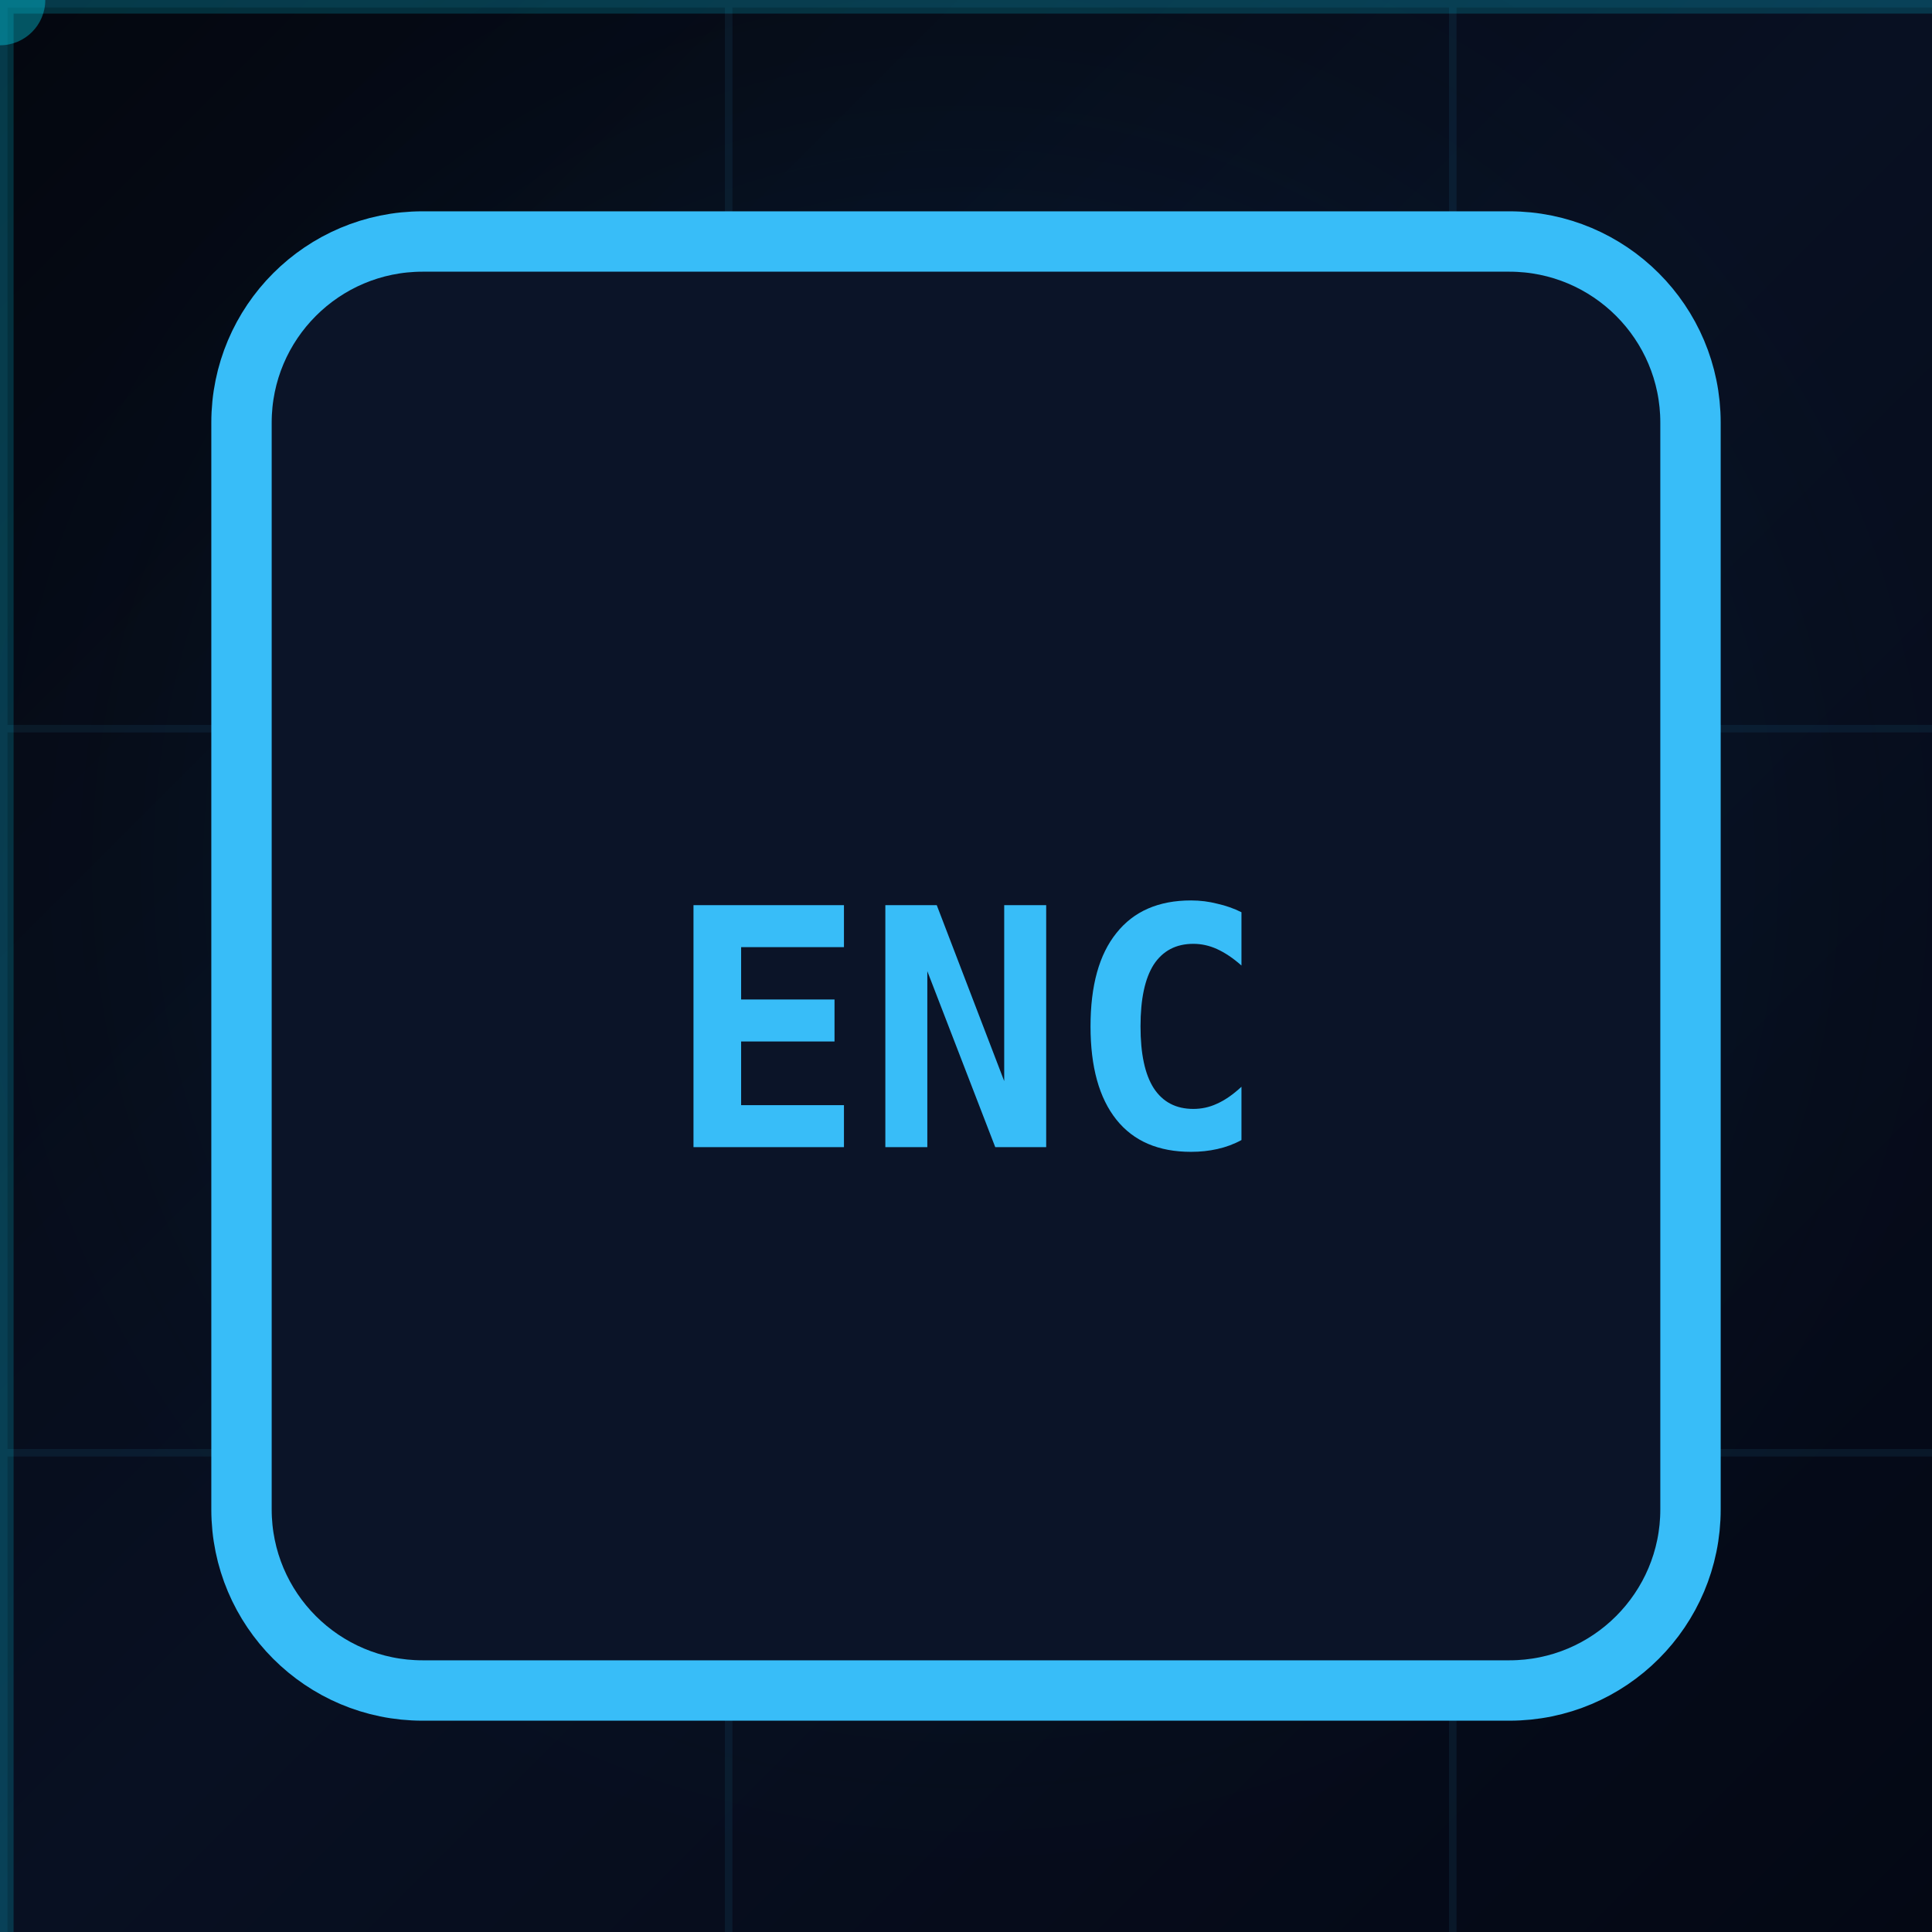
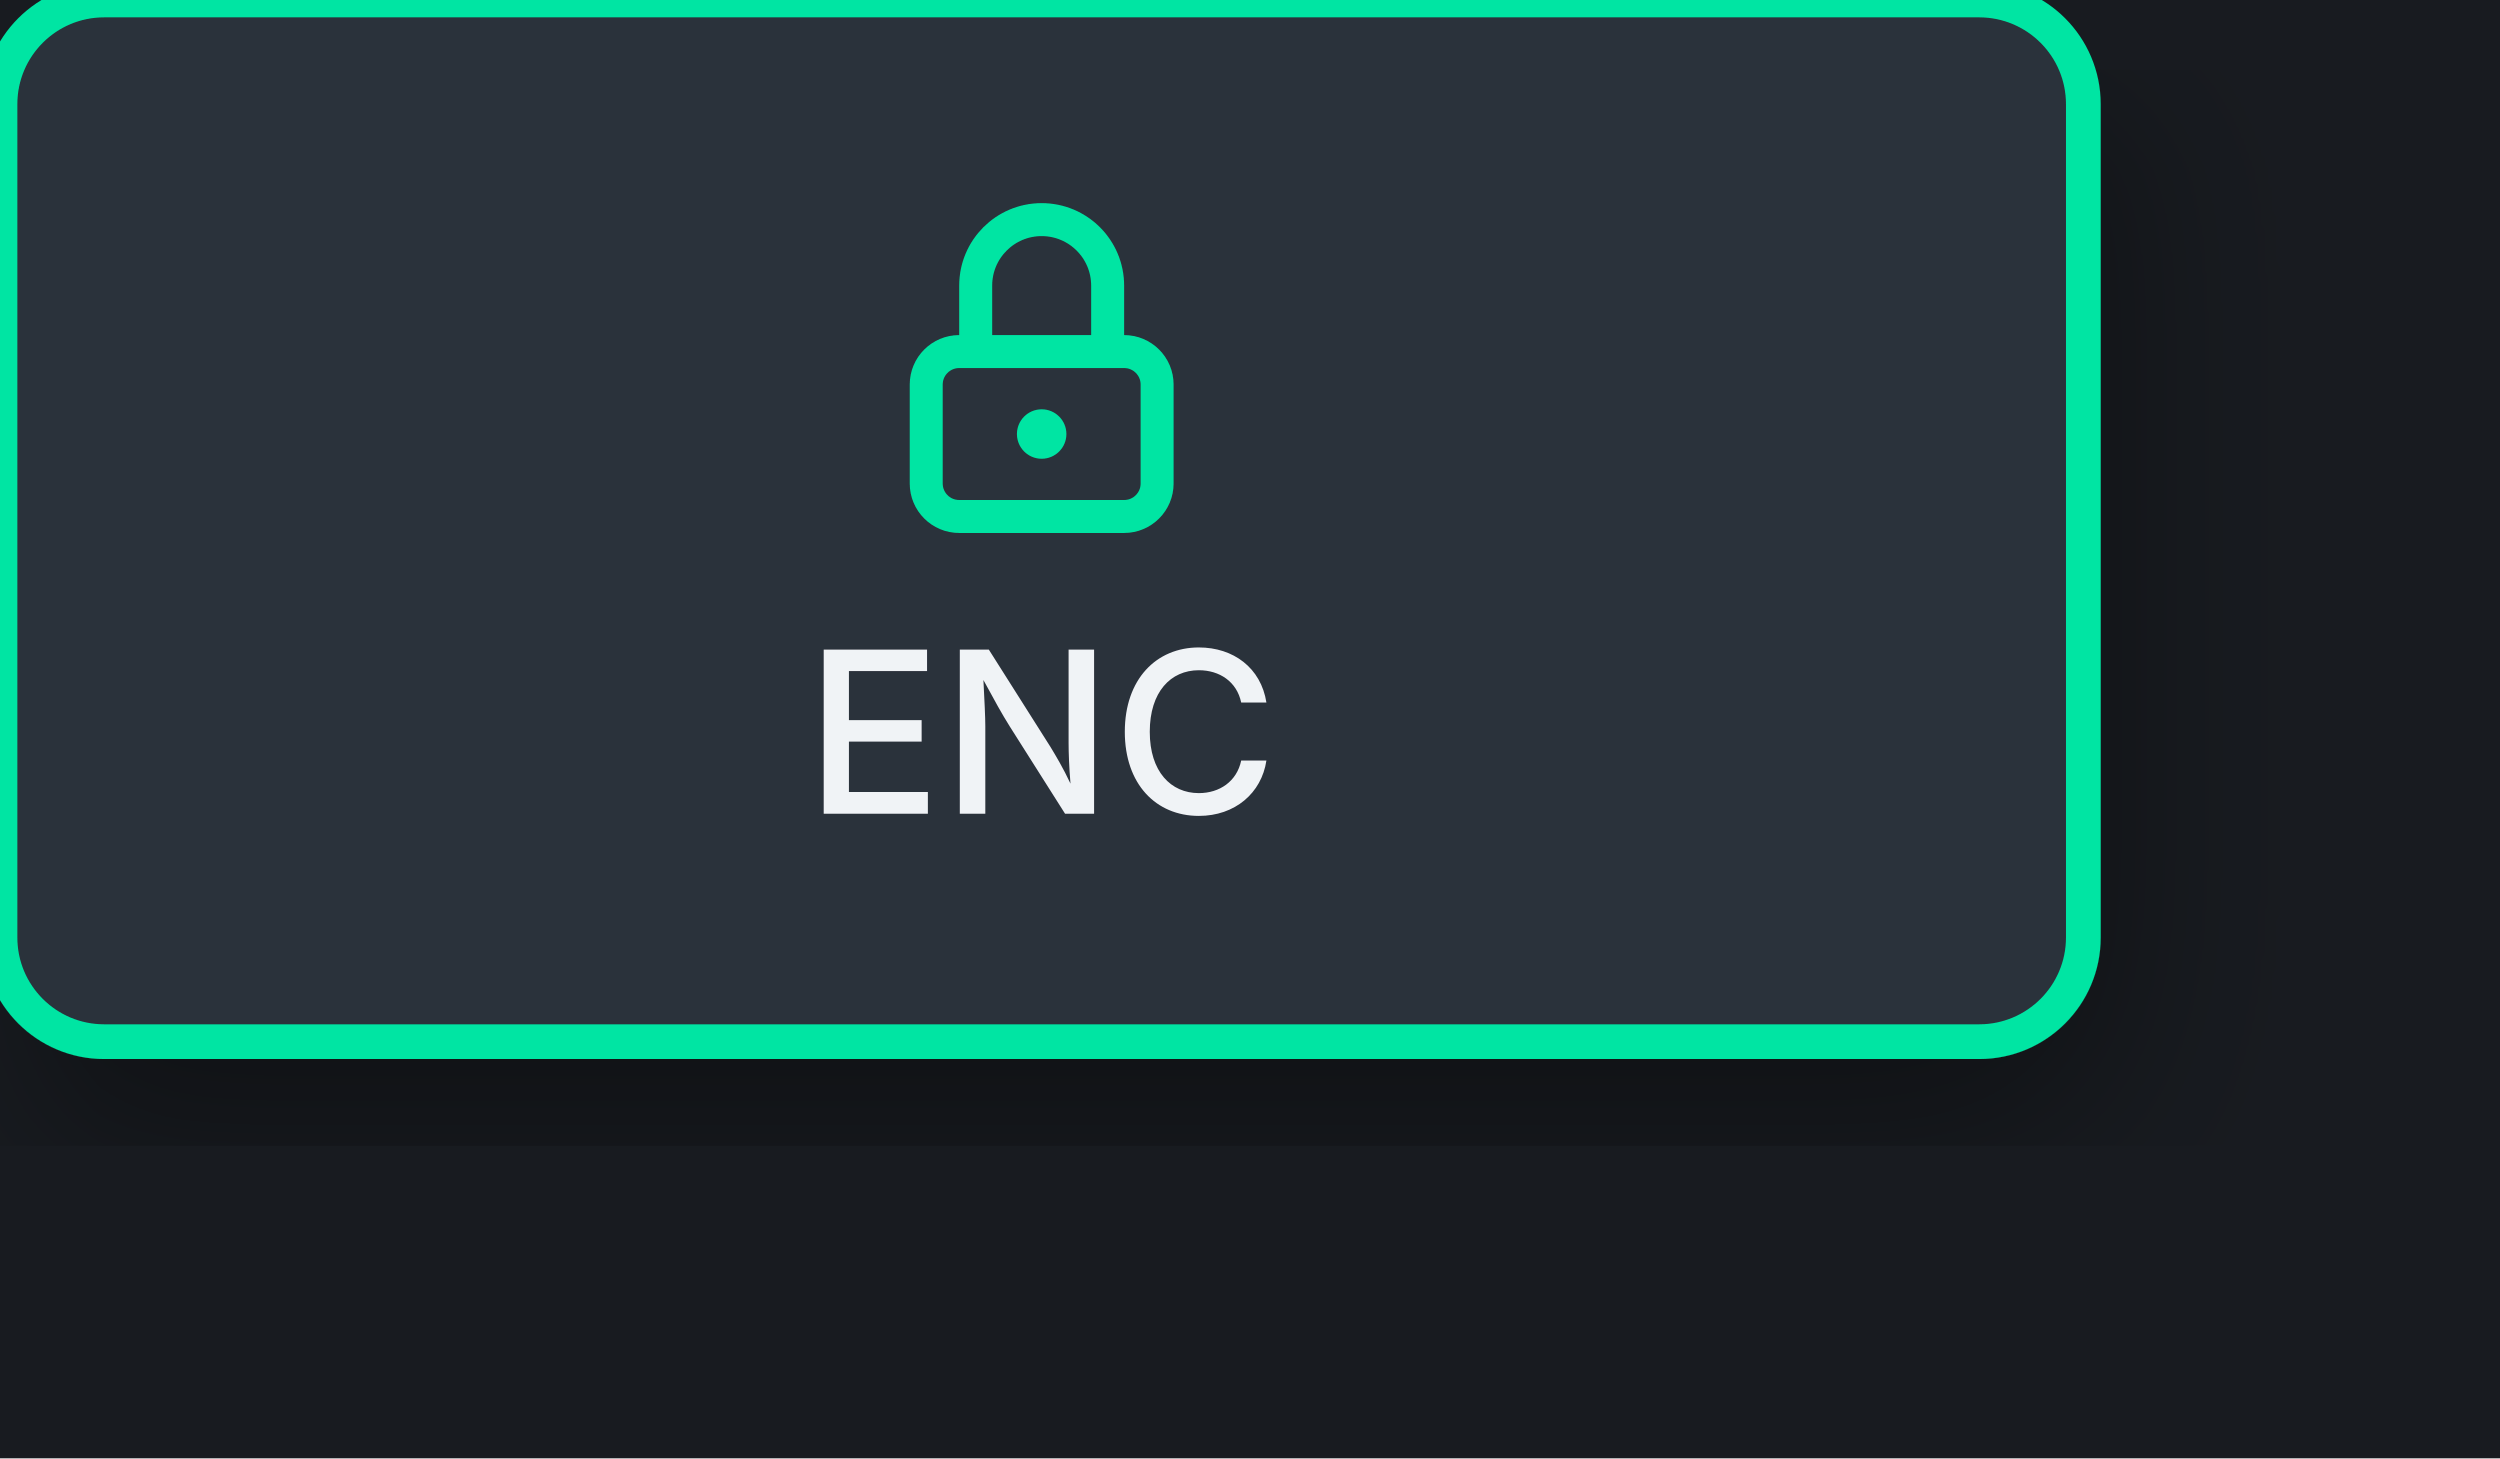
- <svg xmlns="http://www.w3.org/2000/svg" viewBox="0 0 64 64" width="100%" height="auto" role="img">
+ <svg xmlns="http://www.w3.org/2000/svg" viewBox="0 0 144 84" width="144" height="84">
  <defs>
-     <linearGradient id="bg-grad" x1="0%" y1="0%" x2="100%" y2="100%">
-       <stop offset="0%" stop-color="#04070f" />
-       <stop offset="50%" stop-color="#081022" />
-       <stop offset="100%" stop-color="#040814" />
-     </linearGradient>
-     <radialGradient id="core-glow" cx="50%" cy="45%" r="55%">
-       <stop offset="0%" stop-color="#00e5ff" stop-opacity="0.16" />
-       <stop offset="60%" stop-color="#0284c7" stop-opacity="0.05" />
-       <stop offset="100%" stop-color="#050811" stop-opacity="0" />
-     </radialGradient>
-     <pattern id="minor-grid" width="24" height="24" patternUnits="userSpaceOnUse">
-       <path d="M 24 0 L 0 0 0 24" fill="none" stroke="#38bdf8" stroke-width="0.5" stroke-opacity="0.08" />
-     </pattern>
-     <pattern id="major-grid" width="96" height="96" patternUnits="userSpaceOnUse">
-       <rect width="96" height="96" fill="url(#minor-grid)" />
-       <path d="M 96 0 L 0 0 0 96" fill="none" stroke="#00e5ff" stroke-width="0.9" stroke-opacity="0.18" />
-       <circle cx="0" cy="0" r="1.5" fill="#00e5ff" fill-opacity="0.35" />
-     </pattern>
-     <filter id="neon-glow" x="-20%" y="-20%" width="140%" height="140%">
-       <feGaussianBlur stdDeviation="3.5" result="blur" />
-       <feMerge>
-         <feMergeNode in="blur" />
-         <feMergeNode in="SourceGraphic" />
-       </feMerge>
+     <marker id="arrow" viewBox="0 0 10 10" refX="8" refY="5" markerWidth="6" markerHeight="6" orient="auto-start-reverse">
+       <path d="M 0 1 L 10 5 L 0 9 z" fill="#00E5A3" />
+     </marker>
+     <marker id="arrow-tail" viewBox="0 0 10 10" refX="2" refY="5" markerWidth="6" markerHeight="6" orient="auto">
+       <path d="M 10 1 L 0 5 L 10 9 z" fill="#00E5A3" />
+     </marker>
+     <filter id="shadow" x="-10%" y="-10%" width="120%" height="120%">
+       <feDropShadow dx="0" dy="4" stdDeviation="6" flood-color="#000000" flood-opacity="0.4" />
    </filter>
  </defs>
-   <rect width="64" height="64" fill="url(#bg-grad)" />
-   <rect width="64" height="64" fill="url(#major-grid)" />
-   <rect width="64" height="64" fill="url(#core-glow)" />
-   <rect x="8" y="8" width="48" height="48" rx="6" fill="#0b1428" stroke="#38bdf8" stroke-width="2" />
-   <text x="32" y="38" text-anchor="middle" fill="#38bdf8" font-family="ui-monospace, 'Cascadia Code', 'Fira Code', Menlo, Consolas, monospace" font-size="11" font-weight="700">ENC</text>
+   <rect width="100%" height="100%" fill="#181B20" />
+   <g id="icon-enclave" filter="url(#shadow)">
+     <rect x="0" y="0" width="120" height="60" rx="6" fill="#2B313B" stroke="#00E5A3" stroke-width="2" />
+     <g class="icon icon-lock" transform="translate(48.6, 9.8) scale(0.95)">
+       <rect x="5" y="11" width="14" height="10" rx="2" fill="none" stroke="#00E5A3" stroke-width="2" />
+       <path d="M 8 11 V 7 A 4 4 0 0 1 16 7 V 11" fill="none" stroke="#00E5A3" stroke-width="2" />
+       <circle cx="12" cy="16" r="1.5" fill="#00E5A3" />
+     </g>
+     <text x="60" y="46.87" fill="#F0F3F6" font-family="Inter, -apple-system, BlinkMacSystemFont, 'Segoe UI', Roboto, sans-serif" font-size="13" font-weight="500" text-anchor="middle">ENC</text>
+   </g>
</svg>
